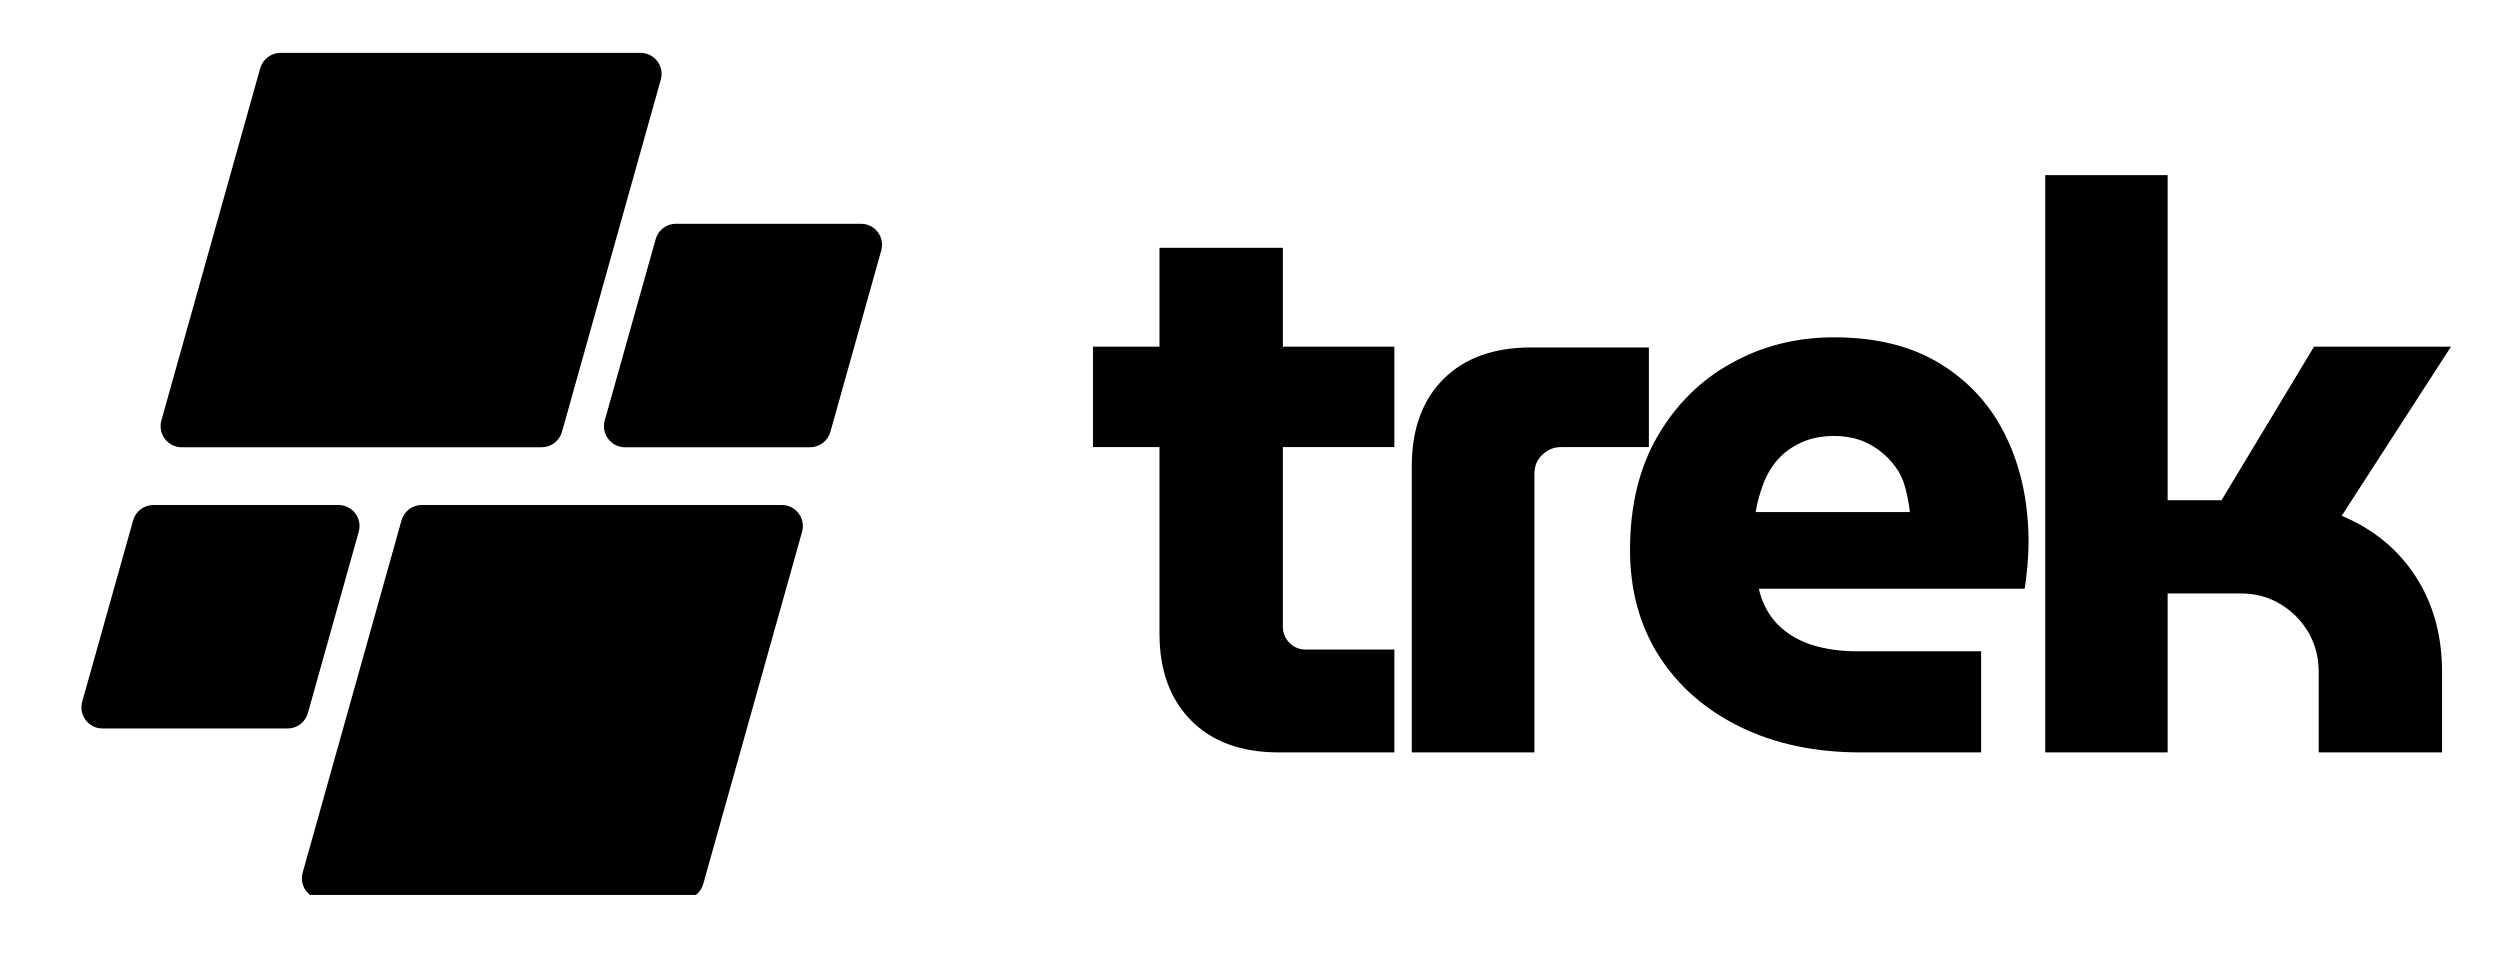
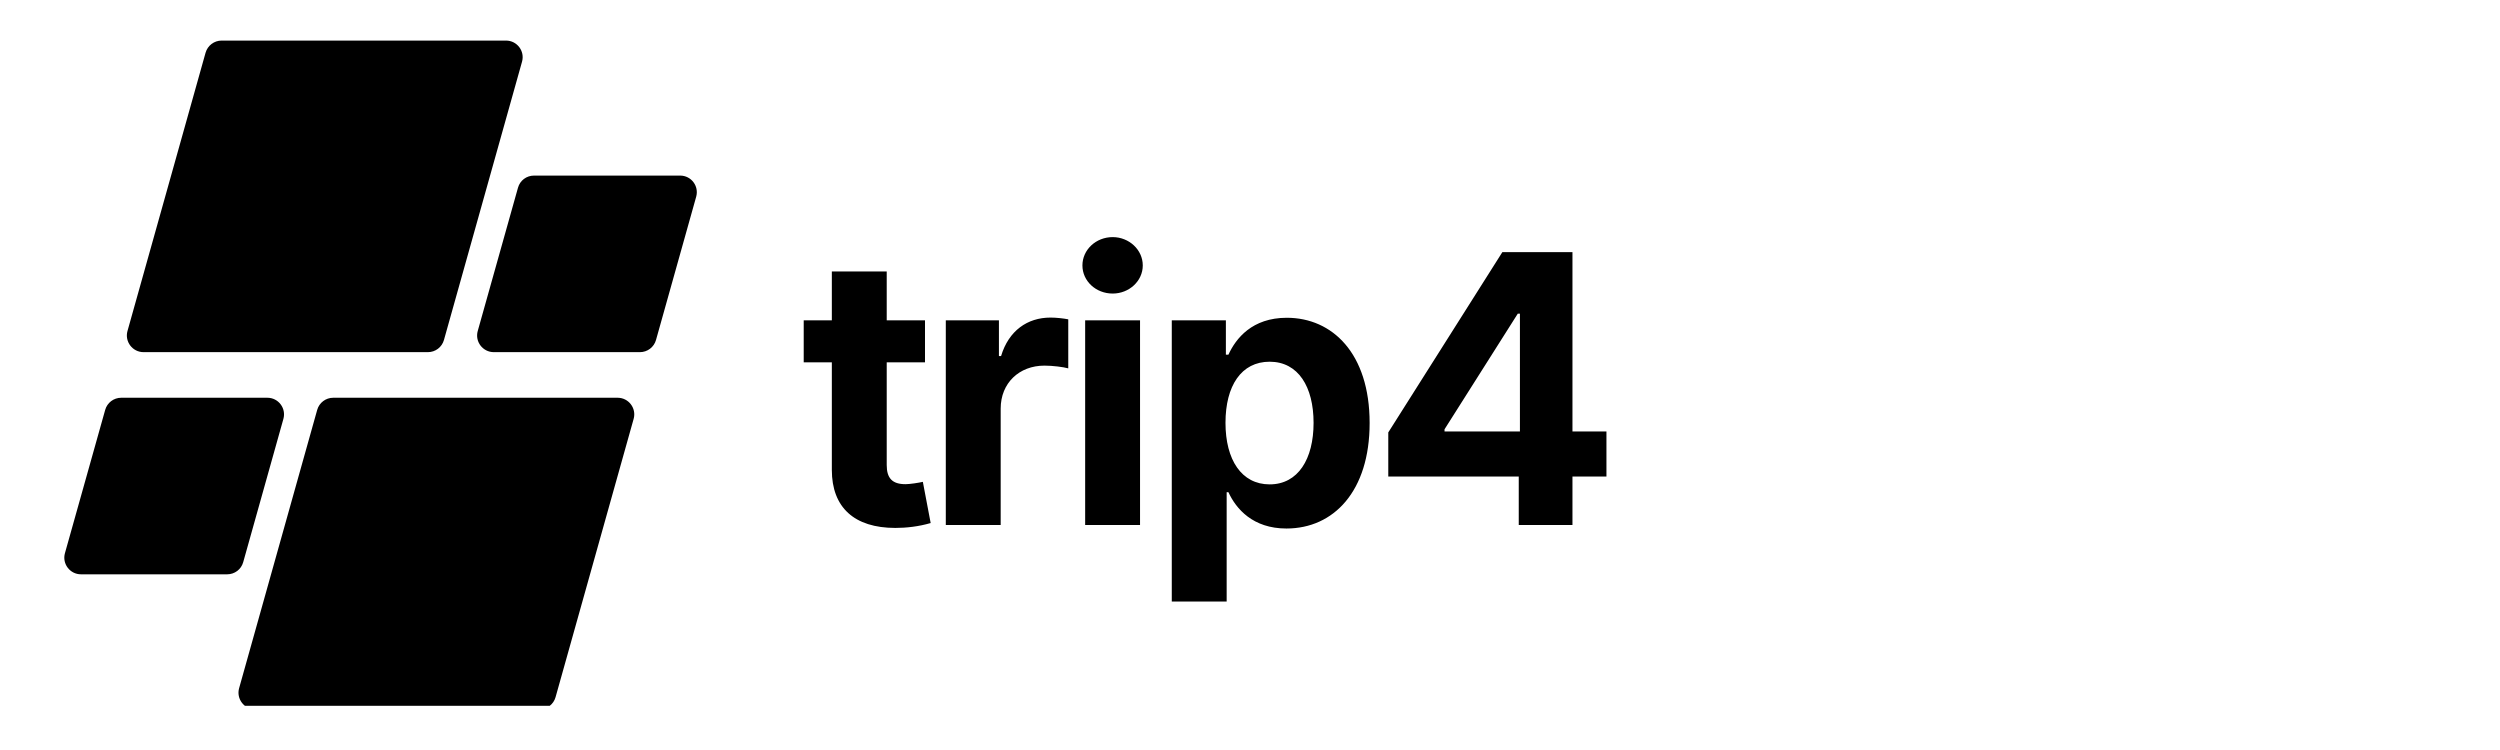
- <svg xmlns="http://www.w3.org/2000/svg" width="210" zoomAndPan="magnify" viewBox="0 0 158 60" height="80" preserveAspectRatio="xMidYMid meet" version="1.0">
+ <svg xmlns="http://www.w3.org/2000/svg" viewBox="0 0 200 60" width="200" height="60" preserveAspectRatio="xMidYMid meet">
  <defs>
-     <g />
-     <clipPath id="669668440a">
-       <path d="M 68 0.016 L 156 0.016 L 156 59.984 L 68 59.984 Z M 68 0.016 " clip-rule="nonzero" />
-     </clipPath>
-     <clipPath id="6b415798a7">
-       <rect x="0" width="88" y="0" height="60" />
-     </clipPath>
-     <clipPath id="4b19462b66">
-       <path d="M 5 3.246 L 55.926 3.246 L 55.926 56.465 L 5 56.465 Z M 5 3.246 " clip-rule="nonzero" />
-     </clipPath>
-     <clipPath id="c7fe347f5f">
-       <path d="M 34.234 28.172 L 11.484 28.172 C 10.602 28.172 9.961 27.328 10.199 26.48 L 16.445 4.219 C 16.609 3.645 17.133 3.246 17.73 3.246 L 40.48 3.246 C 41.363 3.246 42.004 4.09 41.762 4.938 L 35.516 27.199 C 35.355 27.773 34.832 28.172 34.234 28.172 Z M 19.457 44.973 L 22.672 33.512 C 22.91 32.664 22.273 31.82 21.391 31.82 L 9.695 31.82 C 9.098 31.82 8.574 32.219 8.414 32.793 L 5.195 44.254 C 4.957 45.105 5.598 45.945 6.48 45.945 L 18.176 45.945 C 18.773 45.945 19.297 45.551 19.457 44.973 Z M 25.375 32.793 L 19.129 55.055 C 18.891 55.902 19.531 56.746 20.41 56.746 L 43.164 56.746 C 43.762 56.746 44.285 56.348 44.445 55.773 L 50.691 33.512 C 50.93 32.664 50.293 31.82 49.41 31.82 L 26.656 31.82 C 26.062 31.82 25.535 32.219 25.375 32.793 Z M 41.438 15.02 L 38.219 26.48 C 37.98 27.328 38.621 28.172 39.504 28.172 L 51.199 28.172 C 51.793 28.172 52.32 27.773 52.48 27.199 L 55.695 15.738 C 55.934 14.887 55.297 14.047 54.414 14.047 L 42.719 14.047 C 42.121 14.047 41.598 14.441 41.438 15.02 Z M 41.438 15.02 " clip-rule="nonzero" />
+     <clipPath id="trip4-logo-icon-dark">
+       <path d="M 34.234 28.172 L 11.484 28.172 C 10.602 28.172 9.961 27.328 10.199 26.48 L 16.445 4.219 C 16.609 3.645 17.133 3.246 17.73 3.246 L 40.48 3.246 C 41.363 3.246 42.004 4.09 41.762 4.938 L 35.516 27.199 C 35.355 27.773 34.832 28.172 34.234 28.172 Z M 19.457 44.973 L 22.672 33.512 C 22.91 32.664 22.273 31.82 21.391 31.82 L 9.695 31.82 C 9.098 31.82 8.574 32.219 8.414 32.793 L 5.195 44.254 C 4.957 45.105 5.598 45.945 6.48 45.945 L 18.176 45.945 C 18.773 45.945 19.297 45.551 19.457 44.973 Z M 25.375 32.793 L 19.129 55.055 C 18.891 55.902 19.531 56.746 20.41 56.746 L 43.164 56.746 C 43.762 56.746 44.285 56.348 44.445 55.773 L 50.691 33.512 C 50.93 32.664 50.293 31.82 49.41 31.82 L 26.656 31.82 C 26.062 31.82 25.535 32.219 25.375 32.793 Z M 41.438 15.02 L 38.219 26.48 C 37.98 27.328 38.621 28.172 39.504 28.172 L 51.199 28.172 C 51.793 28.172 52.32 27.773 52.48 27.199 L 55.695 15.738 C 55.934 14.887 55.297 14.047 54.414 14.047 L 42.719 14.047 C 42.121 14.047 41.598 14.441 41.438 15.02 Z" />
    </clipPath>
  </defs>
-   <g clip-path="url(#669668440a)">
-     <g transform="matrix(1, 0, 0, 1, 68, -0.000000000000011803)">
-       <g clip-path="url(#6b415798a7)">
-         <g fill="#000000" fill-opacity="1">
-           <g transform="translate(0.529693, 47.45721)">
-             <g>
-               <path d="M 12.297 0 C 9.93 0 8.082 -0.672 6.75 -2.016 C 5.414 -3.367 4.75 -5.195 4.75 -7.5 L 4.75 -31.891 L 12.547 -31.891 L 12.547 -7.953 C 12.547 -7.547 12.688 -7.203 12.969 -6.922 C 13.25 -6.641 13.594 -6.5 14 -6.5 L 19.594 -6.5 L 19.594 0 Z M 0.547 -19.297 L 0.547 -25.641 L 19.594 -25.641 L 19.594 -19.297 Z M 0.547 -19.297 " />
-             </g>
-           </g>
-         </g>
-         <g fill="#000000" fill-opacity="1">
-           <g transform="translate(18.5215, 47.45721)">
-             <g>
-               <path d="M 2.703 0 L 2.703 -18.094 C 2.703 -20.426 3.367 -22.258 4.703 -23.594 C 6.035 -24.926 7.883 -25.594 10.25 -25.594 L 17.688 -25.594 L 17.688 -19.297 L 12.141 -19.297 C 11.68 -19.297 11.285 -19.133 10.953 -18.812 C 10.617 -18.5 10.453 -18.094 10.453 -17.594 L 10.453 0 Z M 2.703 0 " />
-             </g>
-           </g>
-         </g>
-         <g fill="#000000" fill-opacity="1">
-           <g transform="translate(33.31475, 47.45721)">
-             <g>
-               <path d="M 16.297 0 C 13.398 0 10.848 -0.539 8.641 -1.625 C 6.441 -2.707 4.734 -4.207 3.516 -6.125 C 2.305 -8.039 1.703 -10.266 1.703 -12.797 C 1.703 -15.598 2.285 -18 3.453 -20 C 4.617 -22 6.176 -23.535 8.125 -24.609 C 10.07 -25.691 12.227 -26.234 14.594 -26.234 C 17.289 -26.234 19.547 -25.664 21.359 -24.531 C 23.18 -23.406 24.555 -21.867 25.484 -19.922 C 26.422 -17.973 26.891 -15.75 26.891 -13.25 C 26.891 -12.812 26.863 -12.301 26.812 -11.719 C 26.758 -11.133 26.703 -10.676 26.641 -10.344 L 9.844 -10.344 C 10.039 -9.477 10.422 -8.742 10.984 -8.141 C 11.555 -7.547 12.273 -7.102 13.141 -6.812 C 14.016 -6.531 14.984 -6.391 16.047 -6.391 L 23.891 -6.391 L 23.891 0 Z M 9.641 -15.188 L 19.391 -15.188 C 19.328 -15.727 19.227 -16.25 19.094 -16.75 C 18.957 -17.25 18.75 -17.688 18.469 -18.062 C 18.188 -18.445 17.859 -18.781 17.484 -19.062 C 17.117 -19.352 16.695 -19.582 16.219 -19.75 C 15.738 -19.914 15.195 -20 14.594 -20 C 13.832 -20 13.148 -19.863 12.547 -19.594 C 11.941 -19.32 11.441 -18.961 11.047 -18.516 C 10.648 -18.066 10.344 -17.551 10.125 -16.969 C 9.906 -16.383 9.742 -15.789 9.641 -15.188 Z M 9.641 -15.188 " />
-             </g>
-           </g>
-         </g>
-         <g fill="#000000" fill-opacity="1">
-           <g transform="translate(58.35337, 47.45721)">
-             <g>
-               <path d="M 2.906 0 L 2.906 -36.484 L 10.641 -36.484 L 10.641 -15.938 L 14.047 -15.938 L 19.891 -25.641 L 28.547 -25.641 L 21.641 -14.953 C 23.641 -14.117 25.195 -12.844 26.312 -11.125 C 27.426 -9.406 27.984 -7.395 27.984 -5.094 L 27.984 0 L 20.188 0 L 20.188 -5.094 C 20.188 -6.031 19.961 -6.875 19.516 -7.625 C 19.066 -8.375 18.473 -8.961 17.734 -9.391 C 17.004 -9.828 16.176 -10.047 15.25 -10.047 L 10.641 -10.047 L 10.641 0 Z M 2.906 0 " />
-             </g>
-           </g>
-         </g>
-       </g>
-     </g>
-   </g>
-   <g clip-path="url(#4b19462b66)">
-     <g clip-path="url(#c7fe347f5f)">
-       <path fill="#000000" d="M 4.957 3.246 L 4.957 56.465 L 55.926 56.465 L 55.926 3.246 Z M 4.957 3.246 " fill-opacity="1" fill-rule="nonzero" />
-     </g>
-   </g>
+   <rect x="5" y="3.246" width="50.926" height="53.219" fill="#000000" clip-path="url(#trip4-logo-icon-dark)" />
+   <text x="64" y="42" font-family="ui-sans-serif, system-ui, Inter, sans-serif" font-size="30" font-weight="700" letter-spacing="-1.2" fill="#000000">trip4</text>
</svg>
